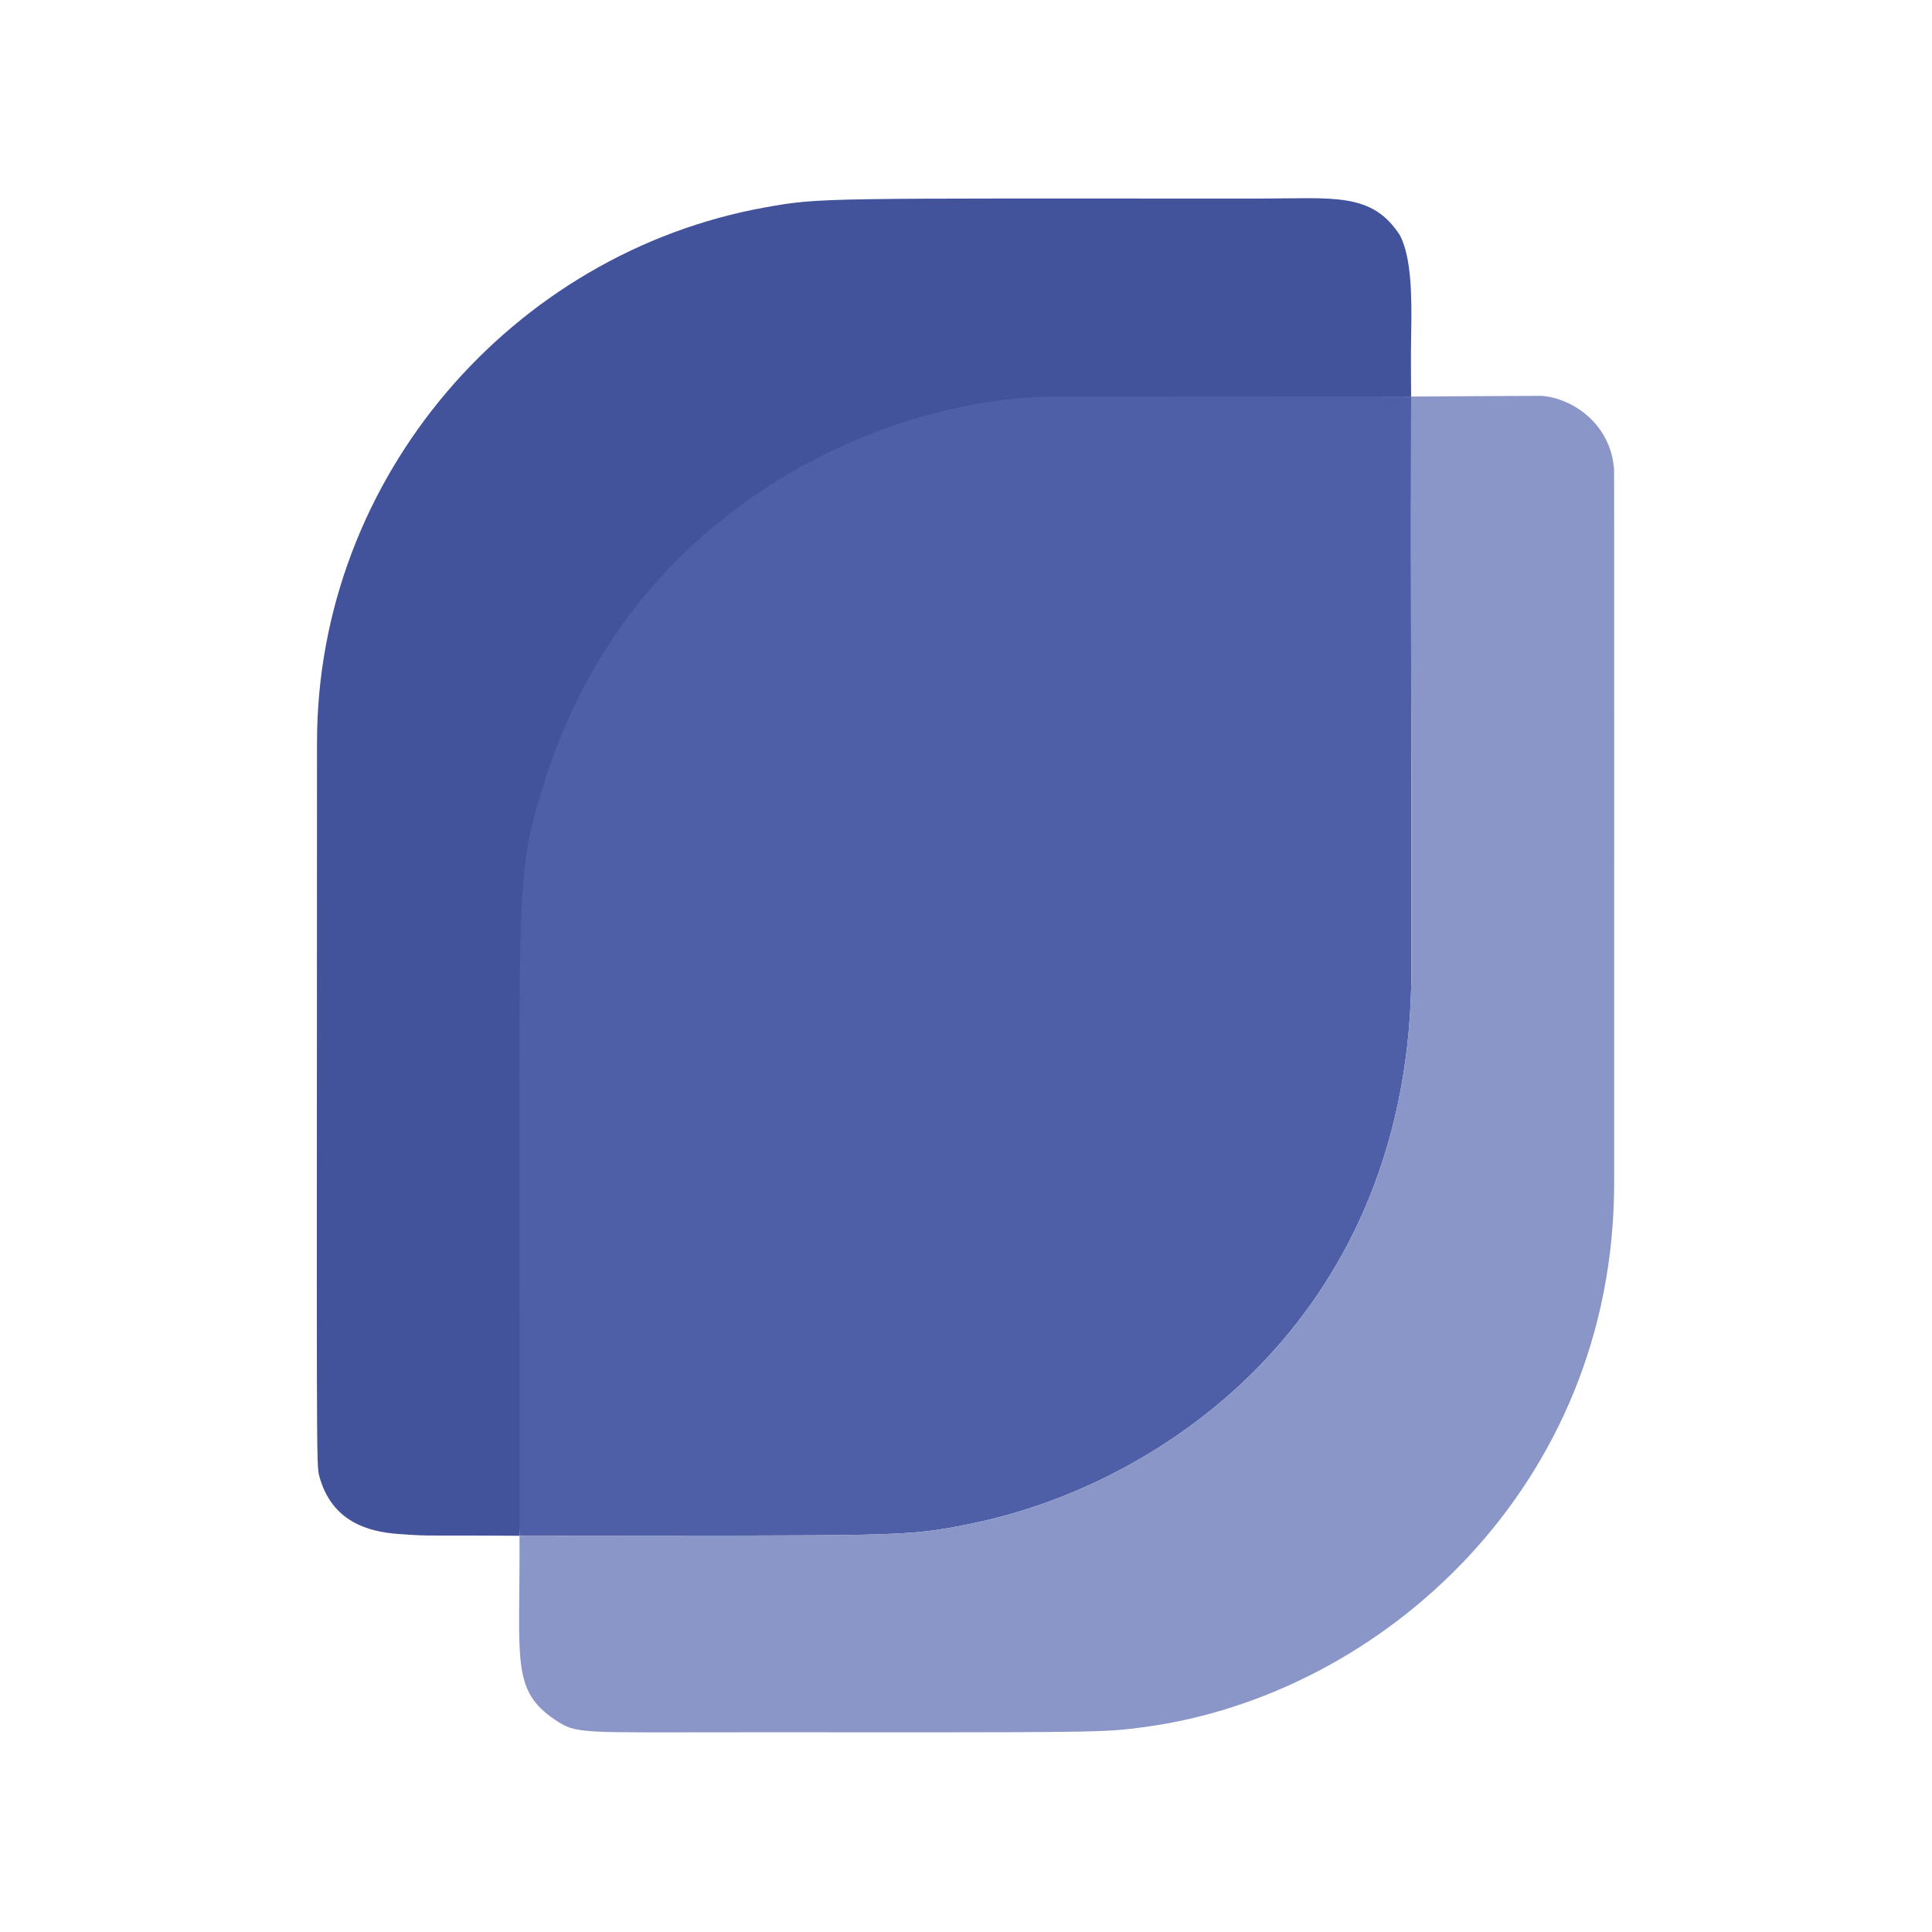
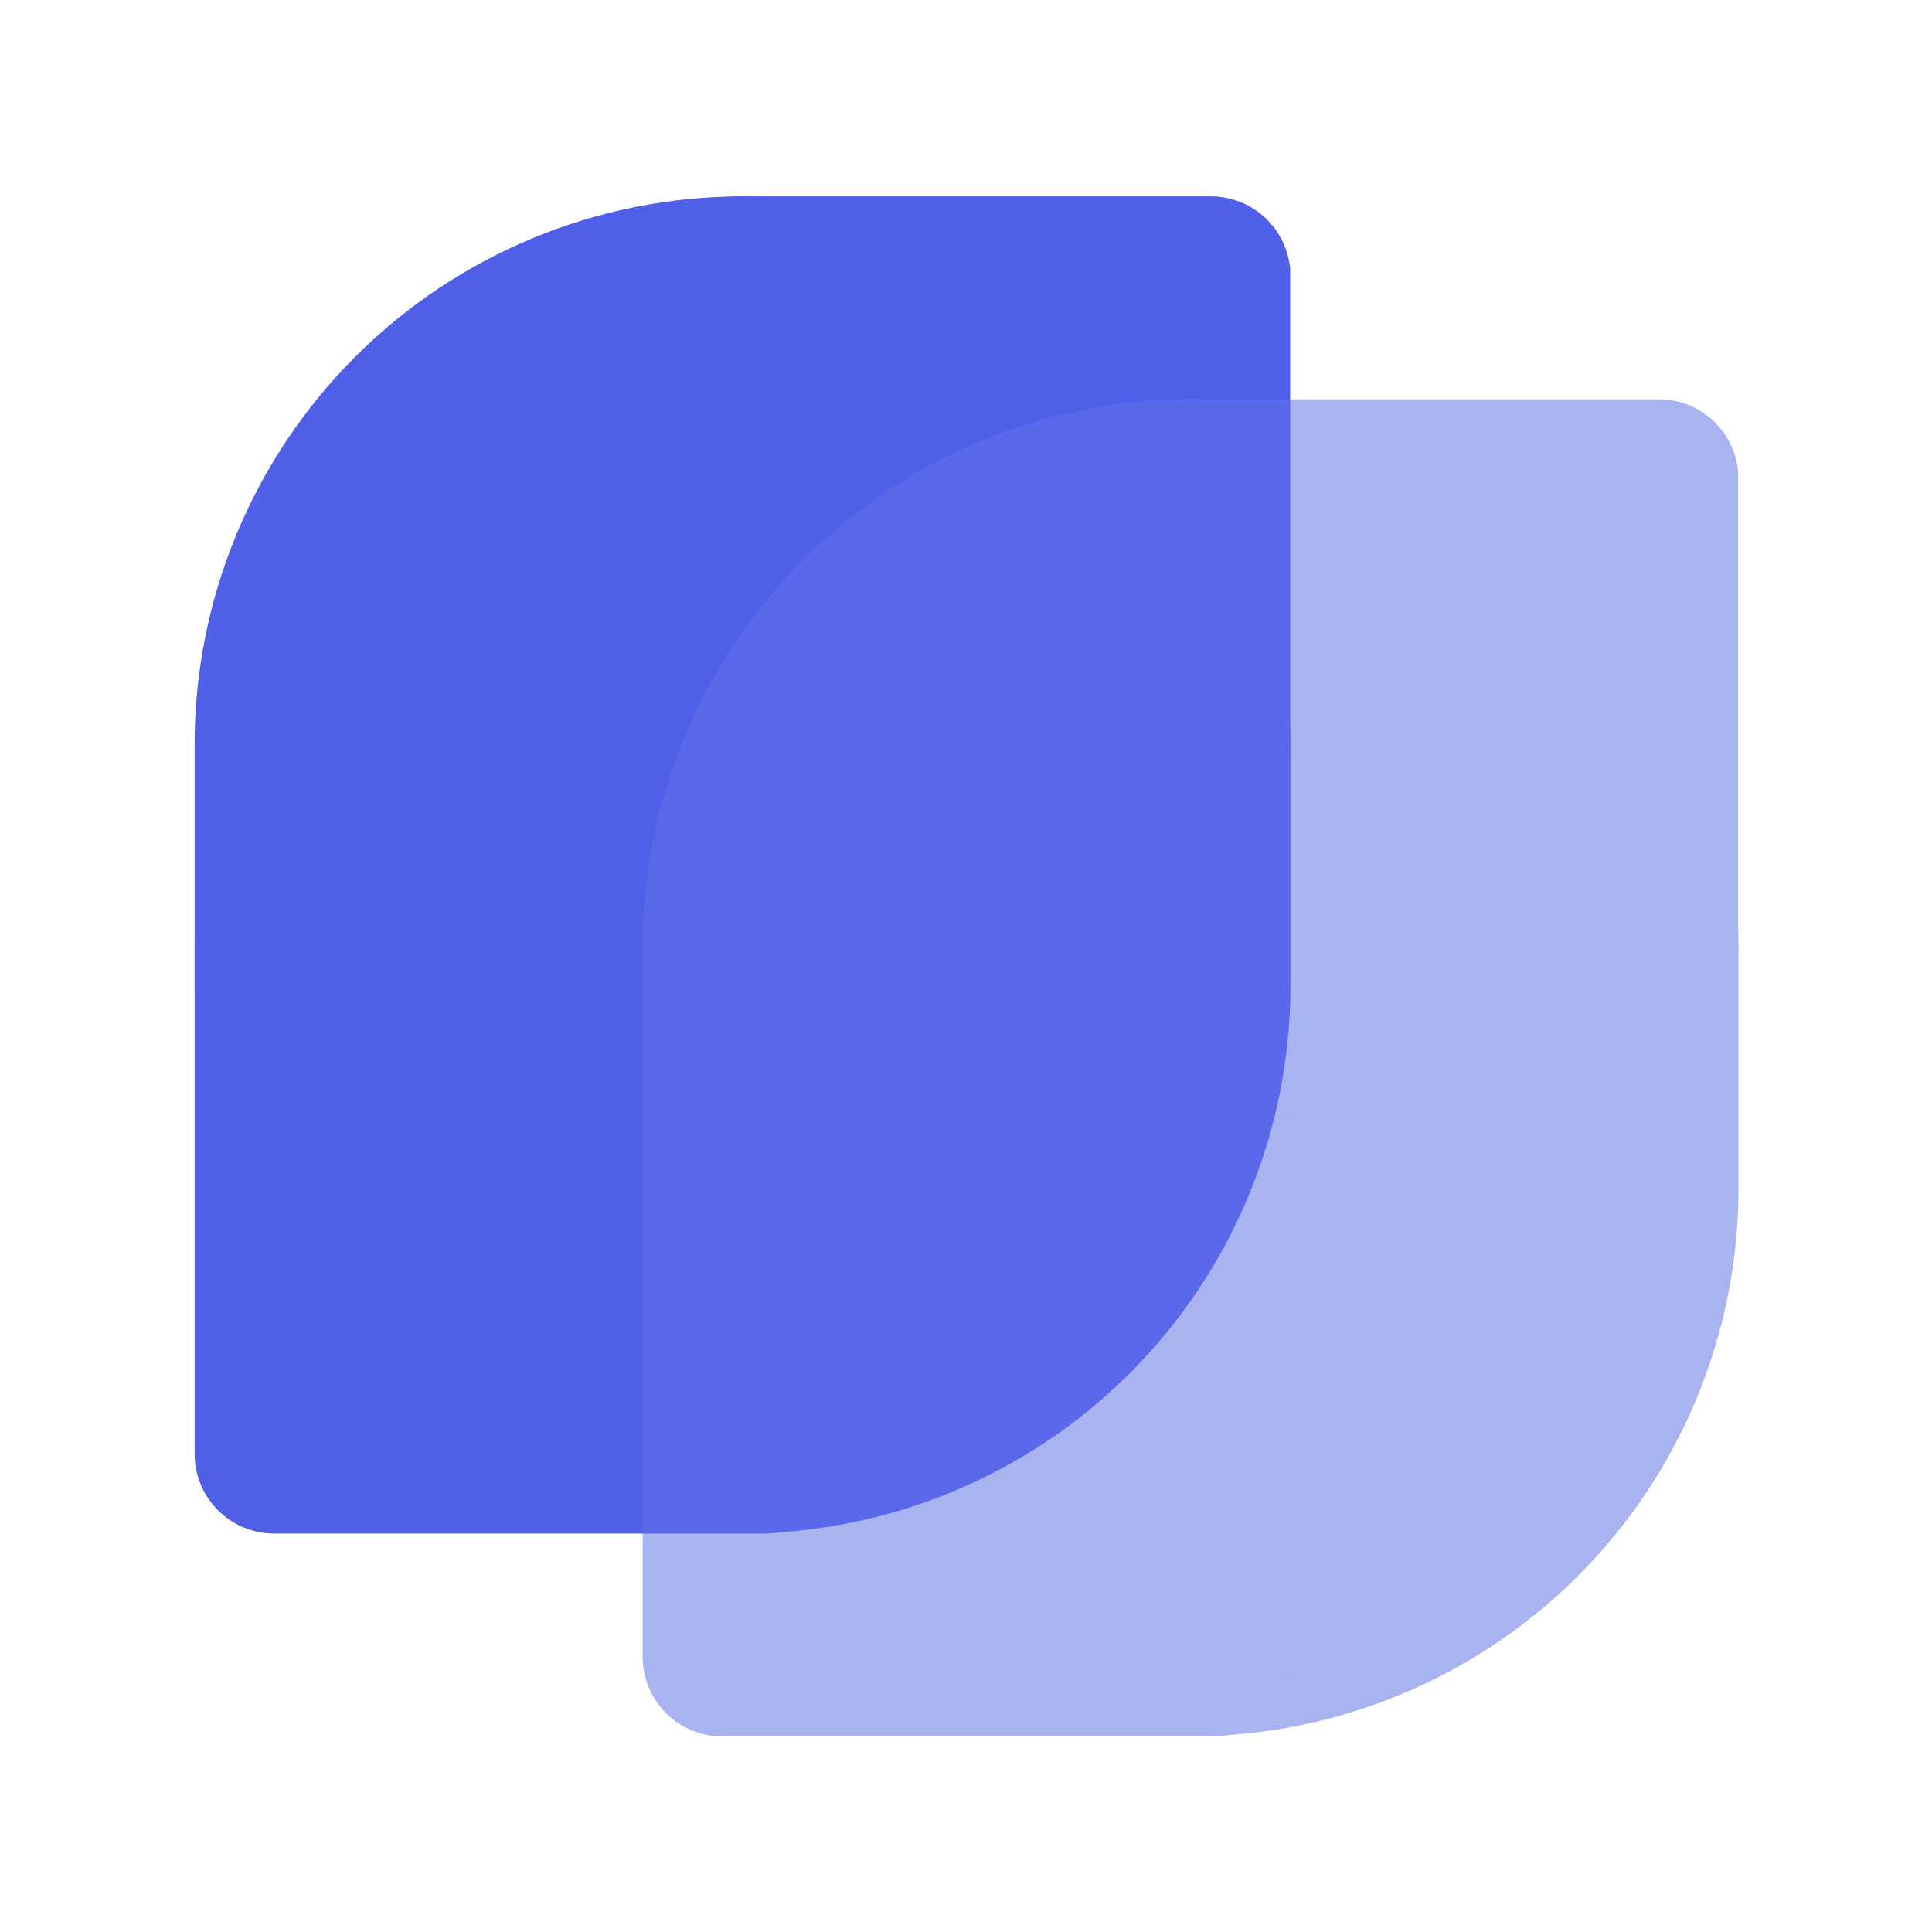
- <svg xmlns="http://www.w3.org/2000/svg" width="100%" height="100%" viewBox="0 0 2000 2000" version="1.1" xml:space="preserve" style="fill-rule:evenodd;clip-rule:evenodd;stroke-linejoin:round;stroke-miterlimit:2;">
-   <g id="Background" transform="matrix(1.953125,0,0,1.953125,0,0)">
-     <g transform="matrix(1,0,0,1,-0.512,-0.512)">
-       <path d="M748.441,210.696C748.17,330.578 748.611,332.247 748.592,514.5C748.573,695.929 619.54,786.733 515.422,808.04C479.152,815.463 479.163,814.185 277.812,814.497C277.054,814.503 276.473,814.51 275.86,814.503C275.867,814.042 275.864,813.982 275.87,813.494C275.868,812.963 275.872,812.749 275.872,812.195C275.884,810.598 275.38,810.125 275.385,808.5C275.385,771.167 275.385,733.833 275.385,696.5C275.385,465.044 273.52,463.946 287.598,417.537C334.138,264.115 475.496,210.334 558.5,210.283C573.54,210.274 746.487,210.675 746.501,210.68C747.449,210.693 747.41,210.69 748.206,210.699C748.277,210.7 748.347,210.698 748.441,210.696Z" style="fill:rgb(79,95,167);" />
-     </g>
-     <path d="M747.927,210.184C747.851,210.187 747.737,210.189 747.737,210.189C747.498,210.189 747.478,210.186 747.282,210.186C747.191,210.187 747.153,210.184 747,210.182C746.84,210.182 746.811,210.181 746.575,210.18C746.46,210.175 573.54,210.274 558.5,210.283C475.496,210.334 334.138,264.115 287.598,417.537C273.52,463.946 275.385,465.044 275.385,696.5C275.385,733.833 275.385,771.167 275.385,808.5C275.384,808.869 275.391,809.192 275.388,809.476C275.394,810.165 275.38,810.092 275.377,810.585C275.376,810.669 275.374,810.768 275.363,810.891C275.371,811.651 275.374,811.395 275.369,812.547C275.375,813.409 275.364,812.607 275.351,813.989C239.839,813.889 273.054,813.871 231.772,813.872C223.492,813.872 220.072,813.724 210.676,813.005C195.09,811.811 175.849,806.519 169.276,782.56C167.523,776.17 167.95,776.016 168.021,393.5C168.048,252.861 271.77,133.975 405.558,109.921C435.254,104.582 435.441,105.231 667.5,105.239C706.603,105.24 727.166,101.61 742.035,124.78C748.178,136.754 748.333,157.444 747.955,176.781C747.703,189.644 747.912,201.927 747.927,210.184Z" style="fill:rgb(67,83,155);" />
-     <g transform="matrix(1,0,0,1,-0.512,-0.512)">
-       <path d="M748.441,210.696C760.881,210.571 817.319,210.306 817.508,210.32C834.154,211.515 854.369,225.332 856.016,249.514C856.115,250.971 856.054,597.261 856.048,627.5C856.02,788.457 732.605,898.846 607.561,915.823C584.176,918.998 584.11,918.669 395.5,918.654C307.286,918.647 306.263,919.776 294.768,912.086C271.103,896.254 276.254,880.096 275.864,814.495C277.935,814.513 278.2,814.481 279.479,814.477C480.83,814.165 479.152,815.378 515.422,808.04C619.54,786.733 748.573,695.929 748.592,514.5C748.611,332.247 748.167,332.389 748.438,212.507C748.439,211.621 748.429,211.567 748.441,210.696Z" style="fill:rgb(138,150,199);" />
+ <svg xmlns="http://www.w3.org/2000/svg" width="2000" zoomAndPan="magnify" viewBox="0 0 1500 1500" height="2000" preserveAspectRatio="xMidYMid meet" version="1.0">
+   <defs>
+     <filter x="0%" y="0%" width="100%" height="100%" id="a4f7cc4007">
+       <feColorMatrix values="0 0 0 0 1 0 0 0 0 1 0 0 0 0 1 0 0 0 1 0" color-interpolation-filters="sRGB" />
+     </filter>
+     <clipPath id="d585a15c28">
+       <path d="M 498.969 310.023 L 1349.707 310.023 L 1349.707 1347 L 498.969 1347 Z M 498.969 310.023 " clip-rule="nonzero" />
+     </clipPath>
+     <clipPath id="e5cd55ec68">
+       <path d="M 924.336 310.023 C 1037.156 310.023 1145.352 354.848 1225.098 434.594 C 1304.883 514.379 1349.707 622.574 1349.707 735.395 L 1349.707 922.73 C 1349.707 1035.551 1304.883 1143.746 1225.098 1223.531 C 1145.352 1303.277 1037.156 1348.102 924.336 1348.102 C 811.516 1348.102 703.324 1303.277 623.578 1223.531 C 543.789 1143.746 498.969 1035.551 498.969 922.73 L 498.969 735.395 C 498.969 622.574 543.789 514.379 623.578 434.594 C 703.324 354.848 811.516 310.023 924.336 310.023 Z M 924.336 310.023 " clip-rule="nonzero" />
+     </clipPath>
+     <clipPath id="f07e78f8c8">
+       <path d="M 924.336 310.023 C 1037.156 310.023 1145.352 354.848 1225.098 434.594 C 1304.883 514.379 1349.707 622.574 1349.707 735.395 L 1349.707 922.73 C 1349.707 1035.551 1304.883 1143.746 1225.098 1223.531 C 1145.352 1303.277 1037.156 1348.102 924.336 1348.102 C 811.516 1348.102 703.324 1303.277 623.578 1223.531 C 543.789 1143.746 498.969 1035.551 498.969 922.73 L 498.969 735.395 C 498.969 622.574 543.789 514.379 623.578 434.594 C 703.324 354.848 811.516 310.023 924.336 310.023 Z M 924.336 310.023 " clip-rule="nonzero" />
+     </clipPath>
+     <clipPath id="06b4d44238">
+       <path d="M 860.523 310.023 L 1350 310.023 L 1350 795.145 L 860.523 795.145 Z M 860.523 310.023 " clip-rule="nonzero" />
+     </clipPath>
+     <clipPath id="66465aaeae">
+       <path d="M 922.324 310.023 L 1287.906 310.023 C 1322.023 310.023 1349.707 337.668 1349.707 371.824 L 1349.707 733.344 C 1349.707 767.504 1322.023 795.145 1287.906 795.145 L 922.324 795.145 C 888.164 795.145 860.523 767.504 860.523 733.344 L 860.523 371.824 C 860.523 337.668 888.164 310.023 922.324 310.023 Z M 922.324 310.023 " clip-rule="nonzero" />
+     </clipPath>
+     <clipPath id="d438dee8cd">
+       <path d="M 922.324 310.023 L 1287.906 310.023 C 1322.023 310.023 1349.707 337.668 1349.707 371.824 L 1349.707 733.344 C 1349.707 767.504 1322.023 795.145 1287.906 795.145 L 922.324 795.145 C 888.164 795.145 860.523 767.504 860.523 733.344 L 860.523 371.824 C 860.523 337.668 888.164 310.023 922.324 310.023 Z M 922.324 310.023 " clip-rule="nonzero" />
+     </clipPath>
+     <clipPath id="a1359cec6b">
+       <path d="M 498.969 829.062 L 1004.324 829.062 L 1004.324 1348.18 L 498.969 1348.18 Z M 498.969 829.062 " clip-rule="nonzero" />
+     </clipPath>
+     <clipPath id="500d58537b">
+       <path d="M 560.77 829.062 L 942.523 829.062 C 976.684 829.062 1004.324 856.746 1004.324 890.863 L 1004.324 1286.297 C 1004.324 1320.457 976.684 1348.102 942.523 1348.102 L 560.77 1348.102 C 526.648 1348.102 498.969 1320.457 498.969 1286.297 L 498.969 890.863 C 498.969 856.746 526.648 829.062 560.77 829.062 Z M 560.77 829.062 " clip-rule="nonzero" />
+     </clipPath>
+     <clipPath id="024dd16a0f">
+       <path d="M 560.77 829.062 L 942.523 829.062 C 976.684 829.062 1004.324 856.746 1004.324 890.863 L 1004.324 1286.297 C 1004.324 1320.457 976.684 1348.102 942.523 1348.102 L 560.77 1348.102 C 526.648 1348.102 498.969 1320.457 498.969 1286.297 L 498.969 890.863 C 498.969 856.746 526.648 829.062 560.77 829.062 Z M 560.77 829.062 " clip-rule="nonzero" />
+     </clipPath>
+     <clipPath id="e467782475">
+       <path d="M 151.148 152.523 L 1001.887 152.523 L 1001.887 1190 L 151.148 1190 Z M 151.148 152.523 " clip-rule="nonzero" />
+     </clipPath>
+     <clipPath id="213506fdb7">
+       <path d="M 576.52 152.523 C 689.34 152.523 797.531 197.344 877.277 277.094 C 957.066 356.879 1001.887 465.07 1001.887 577.891 L 1001.887 765.23 C 1001.887 878.051 957.066 986.242 877.277 1066.031 C 797.531 1145.777 689.34 1190.598 576.52 1190.598 C 463.699 1190.598 355.504 1145.777 275.758 1066.031 C 195.973 986.242 151.148 878.051 151.148 765.23 L 151.148 577.891 C 151.148 465.07 195.973 356.879 275.758 277.094 C 355.504 197.344 463.699 152.523 576.52 152.523 Z M 576.52 152.523 " clip-rule="nonzero" />
+     </clipPath>
+     <clipPath id="422e49e9cf">
+       <path d="M 576.52 152.523 C 689.34 152.523 797.531 197.344 877.277 277.094 C 957.066 356.879 1001.887 465.07 1001.887 577.891 L 1001.887 765.23 C 1001.887 878.051 957.066 986.242 877.277 1066.031 C 797.531 1145.777 689.34 1190.598 576.52 1190.598 C 463.699 1190.598 355.504 1145.777 275.758 1066.031 C 195.973 986.242 151.148 878.051 151.148 765.23 L 151.148 577.891 C 151.148 465.07 195.973 356.879 275.758 277.094 C 355.504 197.344 463.699 152.523 576.52 152.523 Z M 576.52 152.523 " clip-rule="nonzero" />
+     </clipPath>
+     <clipPath id="54b156c65e">
+       <path d="M 512.707 152.523 L 1002 152.523 L 1002 637.641 L 512.707 637.641 Z M 512.707 152.523 " clip-rule="nonzero" />
+     </clipPath>
+     <clipPath id="f17409c48b">
+       <path d="M 574.508 152.523 L 940.086 152.523 C 974.207 152.523 1001.887 180.164 1001.887 214.324 L 1001.887 575.84 C 1001.887 610 974.207 637.641 940.086 637.641 L 574.508 637.641 C 540.348 637.641 512.707 610 512.707 575.84 L 512.707 214.324 C 512.707 180.164 540.348 152.523 574.508 152.523 Z M 574.508 152.523 " clip-rule="nonzero" />
+     </clipPath>
+     <clipPath id="bdb6db34c4">
+       <path d="M 574.508 152.523 L 940.086 152.523 C 974.207 152.523 1001.887 180.164 1001.887 214.324 L 1001.887 575.84 C 1001.887 610 974.207 637.641 940.086 637.641 L 574.508 637.641 C 540.348 637.641 512.707 610 512.707 575.84 L 512.707 214.324 C 512.707 180.164 540.348 152.523 574.508 152.523 Z M 574.508 152.523 " clip-rule="nonzero" />
+     </clipPath>
+     <clipPath id="2310831b45">
+       <path d="M 151.148 671.562 L 656.508 671.562 L 656.508 1190.68 L 151.148 1190.68 Z M 151.148 671.562 " clip-rule="nonzero" />
+     </clipPath>
+     <clipPath id="842bc59fb1">
+       <path d="M 212.949 671.562 L 594.707 671.562 C 628.863 671.562 656.508 699.242 656.508 733.363 L 656.508 1128.797 C 656.508 1162.957 628.863 1190.598 594.707 1190.598 L 212.949 1190.598 C 178.832 1190.598 151.148 1162.957 151.148 1128.797 L 151.148 733.363 C 151.148 699.242 178.832 671.562 212.949 671.562 Z M 212.949 671.562 " clip-rule="nonzero" />
+     </clipPath>
+     <clipPath id="52ad35be60">
+       <path d="M 212.949 671.562 L 594.707 671.562 C 628.863 671.562 656.508 699.242 656.508 733.363 L 656.508 1128.797 C 656.508 1162.957 628.863 1190.598 594.707 1190.598 L 212.949 1190.598 C 178.832 1190.598 151.148 1162.957 151.148 1128.797 L 151.148 733.363 C 151.148 699.242 178.832 671.562 212.949 671.562 Z M 212.949 671.562 " clip-rule="nonzero" />
+     </clipPath>
+     <mask id="5934f92f8d">
+       <g filter="url(#a4f7cc4007)">
+         <rect x="-150" width="1800" fill="#000000" y="-150" height="1800" fill-opacity="0.2" />
+       </g>
+     </mask>
+     <clipPath id="9ac3906a42">
+       <path d="M 7.969 7.023 L 858.707 7.023 L 858.707 1044 L 7.969 1044 Z M 7.969 7.023 " clip-rule="nonzero" />
+     </clipPath>
+     <clipPath id="6838907714">
+       <path d="M 433.336 7.023 C 546.156 7.023 654.352 51.848 734.098 131.594 C 813.883 211.379 858.707 319.574 858.707 432.395 L 858.707 619.73 C 858.707 732.551 813.883 840.746 734.098 920.531 C 654.352 1000.277 546.156 1045.102 433.336 1045.102 C 320.516 1045.102 212.324 1000.277 132.578 920.531 C 52.789 840.746 7.969 732.551 7.969 619.73 L 7.969 432.395 C 7.969 319.574 52.789 211.379 132.578 131.594 C 212.324 51.848 320.516 7.023 433.336 7.023 Z M 433.336 7.023 " clip-rule="nonzero" />
+     </clipPath>
+     <clipPath id="c99c04ef12">
+       <path d="M 433.336 7.023 C 546.156 7.023 654.352 51.848 734.098 131.594 C 813.883 211.379 858.707 319.574 858.707 432.395 L 858.707 619.73 C 858.707 732.551 813.883 840.746 734.098 920.531 C 654.352 1000.277 546.156 1045.102 433.336 1045.102 C 320.516 1045.102 212.324 1000.277 132.578 920.531 C 52.789 840.746 7.969 732.551 7.969 619.73 L 7.969 432.395 C 7.969 319.574 52.789 211.379 132.578 131.594 C 212.324 51.848 320.516 7.023 433.336 7.023 Z M 433.336 7.023 " clip-rule="nonzero" />
+     </clipPath>
+     <clipPath id="80910e54a5">
+       <path d="M 369.523 7.023 L 859 7.023 L 859 492.145 L 369.523 492.145 Z M 369.523 7.023 " clip-rule="nonzero" />
+     </clipPath>
+     <clipPath id="d6afc80219">
+       <path d="M 431.324 7.023 L 796.906 7.023 C 831.023 7.023 858.707 34.668 858.707 68.824 L 858.707 430.344 C 858.707 464.504 831.023 492.145 796.906 492.145 L 431.324 492.145 C 397.164 492.145 369.523 464.504 369.523 430.344 L 369.523 68.824 C 369.523 34.668 397.164 7.023 431.324 7.023 Z M 431.324 7.023 " clip-rule="nonzero" />
+     </clipPath>
+     <clipPath id="6f242d7ee1">
+       <path d="M 431.324 7.023 L 796.906 7.023 C 831.023 7.023 858.707 34.668 858.707 68.824 L 858.707 430.344 C 858.707 464.504 831.023 492.145 796.906 492.145 L 431.324 492.145 C 397.164 492.145 369.523 464.504 369.523 430.344 L 369.523 68.824 C 369.523 34.668 397.164 7.023 431.324 7.023 Z M 431.324 7.023 " clip-rule="nonzero" />
+     </clipPath>
+     <clipPath id="00a562a243">
+       <path d="M 7.969 526.062 L 513.324 526.062 L 513.324 1045.18 L 7.969 1045.18 Z M 7.969 526.062 " clip-rule="nonzero" />
+     </clipPath>
+     <clipPath id="6c99b3118e">
+       <path d="M 69.77 526.062 L 451.523 526.062 C 485.684 526.062 513.324 553.746 513.324 587.863 L 513.324 983.297 C 513.324 1017.457 485.684 1045.102 451.523 1045.102 L 69.77 1045.102 C 35.648 1045.102 7.969 1017.457 7.969 983.297 L 7.969 587.863 C 7.969 553.746 35.648 526.062 69.77 526.062 Z M 69.77 526.062 " clip-rule="nonzero" />
+     </clipPath>
+     <clipPath id="a4e28c5b66">
+       <path d="M 69.77 526.062 L 451.523 526.062 C 485.684 526.062 513.324 553.746 513.324 587.863 L 513.324 983.297 C 513.324 1017.457 485.684 1045.102 451.523 1045.102 L 69.77 1045.102 C 35.648 1045.102 7.969 1017.457 7.969 983.297 L 7.969 587.863 C 7.969 553.746 35.648 526.062 69.77 526.062 Z M 69.77 526.062 " clip-rule="nonzero" />
+     </clipPath>
+     <clipPath id="9d50dbd0a9">
+       <rect x="0" width="866" y="0" height="1052" />
+     </clipPath>
+     <mask id="751c0c99b1">
+       <g filter="url(#a4f7cc4007)">
+         <rect x="-150" width="1800" fill="#000000" y="-150" height="1800" fill-opacity="0.4" />
+       </g>
+     </mask>
+     <clipPath id="c8c4b901d2">
+       <path d="M 8.148 6.523 L 858.887 6.523 L 858.887 1044 L 8.148 1044 Z M 8.148 6.523 " clip-rule="nonzero" />
+     </clipPath>
+     <clipPath id="54d72d9886">
+       <path d="M 433.52 6.523 C 546.34 6.523 654.531 51.344 734.277 131.094 C 814.066 210.879 858.887 319.07 858.887 431.891 L 858.887 619.23 C 858.887 732.051 814.066 840.242 734.277 920.031 C 654.531 999.777 546.34 1044.598 433.52 1044.598 C 320.699 1044.598 212.504 999.777 132.758 920.031 C 52.973 840.242 8.148 732.051 8.148 619.23 L 8.148 431.891 C 8.148 319.07 52.973 210.879 132.758 131.094 C 212.504 51.344 320.699 6.523 433.52 6.523 Z M 433.52 6.523 " clip-rule="nonzero" />
+     </clipPath>
+     <clipPath id="774d8de045">
+       <path d="M 433.52 6.523 C 546.34 6.523 654.531 51.344 734.277 131.094 C 814.066 210.879 858.887 319.07 858.887 431.891 L 858.887 619.23 C 858.887 732.051 814.066 840.242 734.277 920.031 C 654.531 999.777 546.34 1044.598 433.52 1044.598 C 320.699 1044.598 212.504 999.777 132.758 920.031 C 52.973 840.242 8.148 732.051 8.148 619.23 L 8.148 431.891 C 8.148 319.07 52.973 210.879 132.758 131.094 C 212.504 51.344 320.699 6.523 433.52 6.523 Z M 433.52 6.523 " clip-rule="nonzero" />
+     </clipPath>
+     <clipPath id="1cd0eb9ce7">
+       <path d="M 369.707 6.523 L 859 6.523 L 859 491.641 L 369.707 491.641 Z M 369.707 6.523 " clip-rule="nonzero" />
+     </clipPath>
+     <clipPath id="df8fe27f49">
+       <path d="M 431.508 6.523 L 797.086 6.523 C 831.207 6.523 858.887 34.164 858.887 68.324 L 858.887 429.84 C 858.887 464 831.207 491.641 797.086 491.641 L 431.508 491.641 C 397.348 491.641 369.707 464 369.707 429.84 L 369.707 68.324 C 369.707 34.164 397.348 6.523 431.508 6.523 Z M 431.508 6.523 " clip-rule="nonzero" />
+     </clipPath>
+     <clipPath id="4c6a0d1f6d">
+       <path d="M 431.508 6.523 L 797.086 6.523 C 831.207 6.523 858.887 34.164 858.887 68.324 L 858.887 429.84 C 858.887 464 831.207 491.641 797.086 491.641 L 431.508 491.641 C 397.348 491.641 369.707 464 369.707 429.84 L 369.707 68.324 C 369.707 34.164 397.348 6.523 431.508 6.523 Z M 431.508 6.523 " clip-rule="nonzero" />
+     </clipPath>
+     <clipPath id="37d78d04a9">
+       <path d="M 8.148 525.562 L 513.508 525.562 L 513.508 1044.68 L 8.148 1044.68 Z M 8.148 525.562 " clip-rule="nonzero" />
+     </clipPath>
+     <clipPath id="1961cb9280">
+       <path d="M 69.949 525.562 L 451.707 525.562 C 485.863 525.562 513.508 553.242 513.508 587.363 L 513.508 982.797 C 513.508 1016.957 485.863 1044.598 451.707 1044.598 L 69.949 1044.598 C 35.832 1044.598 8.148 1016.957 8.148 982.797 L 8.148 587.363 C 8.148 553.242 35.832 525.562 69.949 525.562 Z M 69.949 525.562 " clip-rule="nonzero" />
+     </clipPath>
+     <clipPath id="234cd6d771">
+       <path d="M 69.949 525.562 L 451.707 525.562 C 485.863 525.562 513.508 553.242 513.508 587.363 L 513.508 982.797 C 513.508 1016.957 485.863 1044.598 451.707 1044.598 L 69.949 1044.598 C 35.832 1044.598 8.148 1016.957 8.148 982.797 L 8.148 587.363 C 8.148 553.242 35.832 525.562 69.949 525.562 Z M 69.949 525.562 " clip-rule="nonzero" />
+     </clipPath>
+     <clipPath id="ac520ce3ef">
+       <rect x="0" width="867" y="0" height="1051" />
+     </clipPath>
+   </defs>
+   <g clip-path="url(#d585a15c28)">
+     <g clip-path="url(#e5cd55ec68)">
+       <g clip-path="url(#f07e78f8c8)">
+         <path fill="#a8b3f0" d="M 498.969 310.023 L 1349.707 310.023 L 1349.707 1346.852 L 498.969 1346.852 Z M 498.969 310.023 " fill-opacity="1" fill-rule="nonzero" />
+       </g>
+     </g>
+   </g>
+   <g clip-path="url(#06b4d44238)">
+     <g clip-path="url(#66465aaeae)">
+       <g clip-path="url(#d438dee8cd)">
+         <path fill="#a8b3f0" d="M 860.523 310.023 L 1349.426 310.023 L 1349.426 795.145 L 860.523 795.145 Z M 860.523 310.023 " fill-opacity="1" fill-rule="nonzero" />
+       </g>
+     </g>
+   </g>
+   <g clip-path="url(#a1359cec6b)">
+     <g clip-path="url(#500d58537b)">
+       <g clip-path="url(#024dd16a0f)">
+         <path fill="#a8b3f0" d="M 498.969 829.062 L 1004.324 829.062 L 1004.324 1348.262 L 498.969 1348.262 Z M 498.969 829.062 " fill-opacity="1" fill-rule="nonzero" />
+       </g>
+     </g>
+   </g>
+   <g clip-path="url(#e467782475)">
+     <g clip-path="url(#213506fdb7)">
+       <g clip-path="url(#422e49e9cf)">
+         <path fill="#4f5fe8" d="M 151.148 152.523 L 1001.887 152.523 L 1001.887 1189.352 L 151.148 1189.352 Z M 151.148 152.523 " fill-opacity="1" fill-rule="nonzero" />
+       </g>
+     </g>
+   </g>
+   <g clip-path="url(#54b156c65e)">
+     <g clip-path="url(#f17409c48b)">
+       <g clip-path="url(#bdb6db34c4)">
+         <path fill="#4f5fe8" d="M 512.707 152.523 L 1001.605 152.523 L 1001.605 637.641 L 512.707 637.641 Z M 512.707 152.523 " fill-opacity="1" fill-rule="nonzero" />
+       </g>
+     </g>
+   </g>
+   <g clip-path="url(#2310831b45)">
+     <g clip-path="url(#842bc59fb1)">
+       <g clip-path="url(#52ad35be60)">
+         <path fill="#4f5fe8" d="M 151.148 671.562 L 656.508 671.562 L 656.508 1190.762 L 151.148 1190.762 Z M 151.148 671.562 " fill-opacity="1" fill-rule="nonzero" />
+       </g>
+     </g>
+   </g>
+   <g mask="url(#5934f92f8d)">
+     <g transform="matrix(1, 0, 0, 1, 491, 303)">
+       <g clip-path="url(#9d50dbd0a9)">
+         <g clip-path="url(#9ac3906a42)">
+           <g clip-path="url(#6838907714)">
+             <g clip-path="url(#c99c04ef12)">
+               <path fill="#a8b3f0" d="M 7.969 7.023 L 858.707 7.023 L 858.707 1043.852 L 7.969 1043.852 Z M 7.969 7.023 " fill-opacity="1" fill-rule="nonzero" />
+             </g>
+           </g>
+         </g>
+         <g clip-path="url(#80910e54a5)">
+           <g clip-path="url(#d6afc80219)">
+             <g clip-path="url(#6f242d7ee1)">
+               <path fill="#a8b3f0" d="M 369.523 7.023 L 858.426 7.023 L 858.426 492.145 L 369.523 492.145 Z M 369.523 7.023 " fill-opacity="1" fill-rule="nonzero" />
+             </g>
+           </g>
+         </g>
+         <g clip-path="url(#00a562a243)">
+           <g clip-path="url(#6c99b3118e)">
+             <g clip-path="url(#a4e28c5b66)">
+               <path fill="#a8b3f0" d="M 7.969 526.062 L 513.324 526.062 L 513.324 1045.262 L 7.969 1045.262 Z M 7.969 526.062 " fill-opacity="1" fill-rule="nonzero" />
+             </g>
+           </g>
+         </g>
+       </g>
+     </g>
+   </g>
+   <g mask="url(#751c0c99b1)">
+     <g transform="matrix(1, 0, 0, 1, 143, 146)">
+       <g clip-path="url(#ac520ce3ef)">
+         <g clip-path="url(#c8c4b901d2)">
+           <g clip-path="url(#54d72d9886)">
+             <g clip-path="url(#774d8de045)">
+               <path fill="#4f5fe8" d="M 8.148 6.523 L 858.887 6.523 L 858.887 1043.352 L 8.148 1043.352 Z M 8.148 6.523 " fill-opacity="1" fill-rule="nonzero" />
+             </g>
+           </g>
+         </g>
+         <g clip-path="url(#1cd0eb9ce7)">
+           <g clip-path="url(#df8fe27f49)">
+             <g clip-path="url(#4c6a0d1f6d)">
+               <path fill="#4f5fe8" d="M 369.707 6.523 L 858.605 6.523 L 858.605 491.641 L 369.707 491.641 Z M 369.707 6.523 " fill-opacity="1" fill-rule="nonzero" />
+             </g>
+           </g>
+         </g>
+         <g clip-path="url(#37d78d04a9)">
+           <g clip-path="url(#1961cb9280)">
+             <g clip-path="url(#234cd6d771)">
+               <path fill="#4f5fe8" d="M 8.148 525.562 L 513.508 525.562 L 513.508 1044.762 L 8.148 1044.762 Z M 8.148 525.562 " fill-opacity="1" fill-rule="nonzero" />
+             </g>
+           </g>
+         </g>
+       </g>
    </g>
  </g>
</svg>
